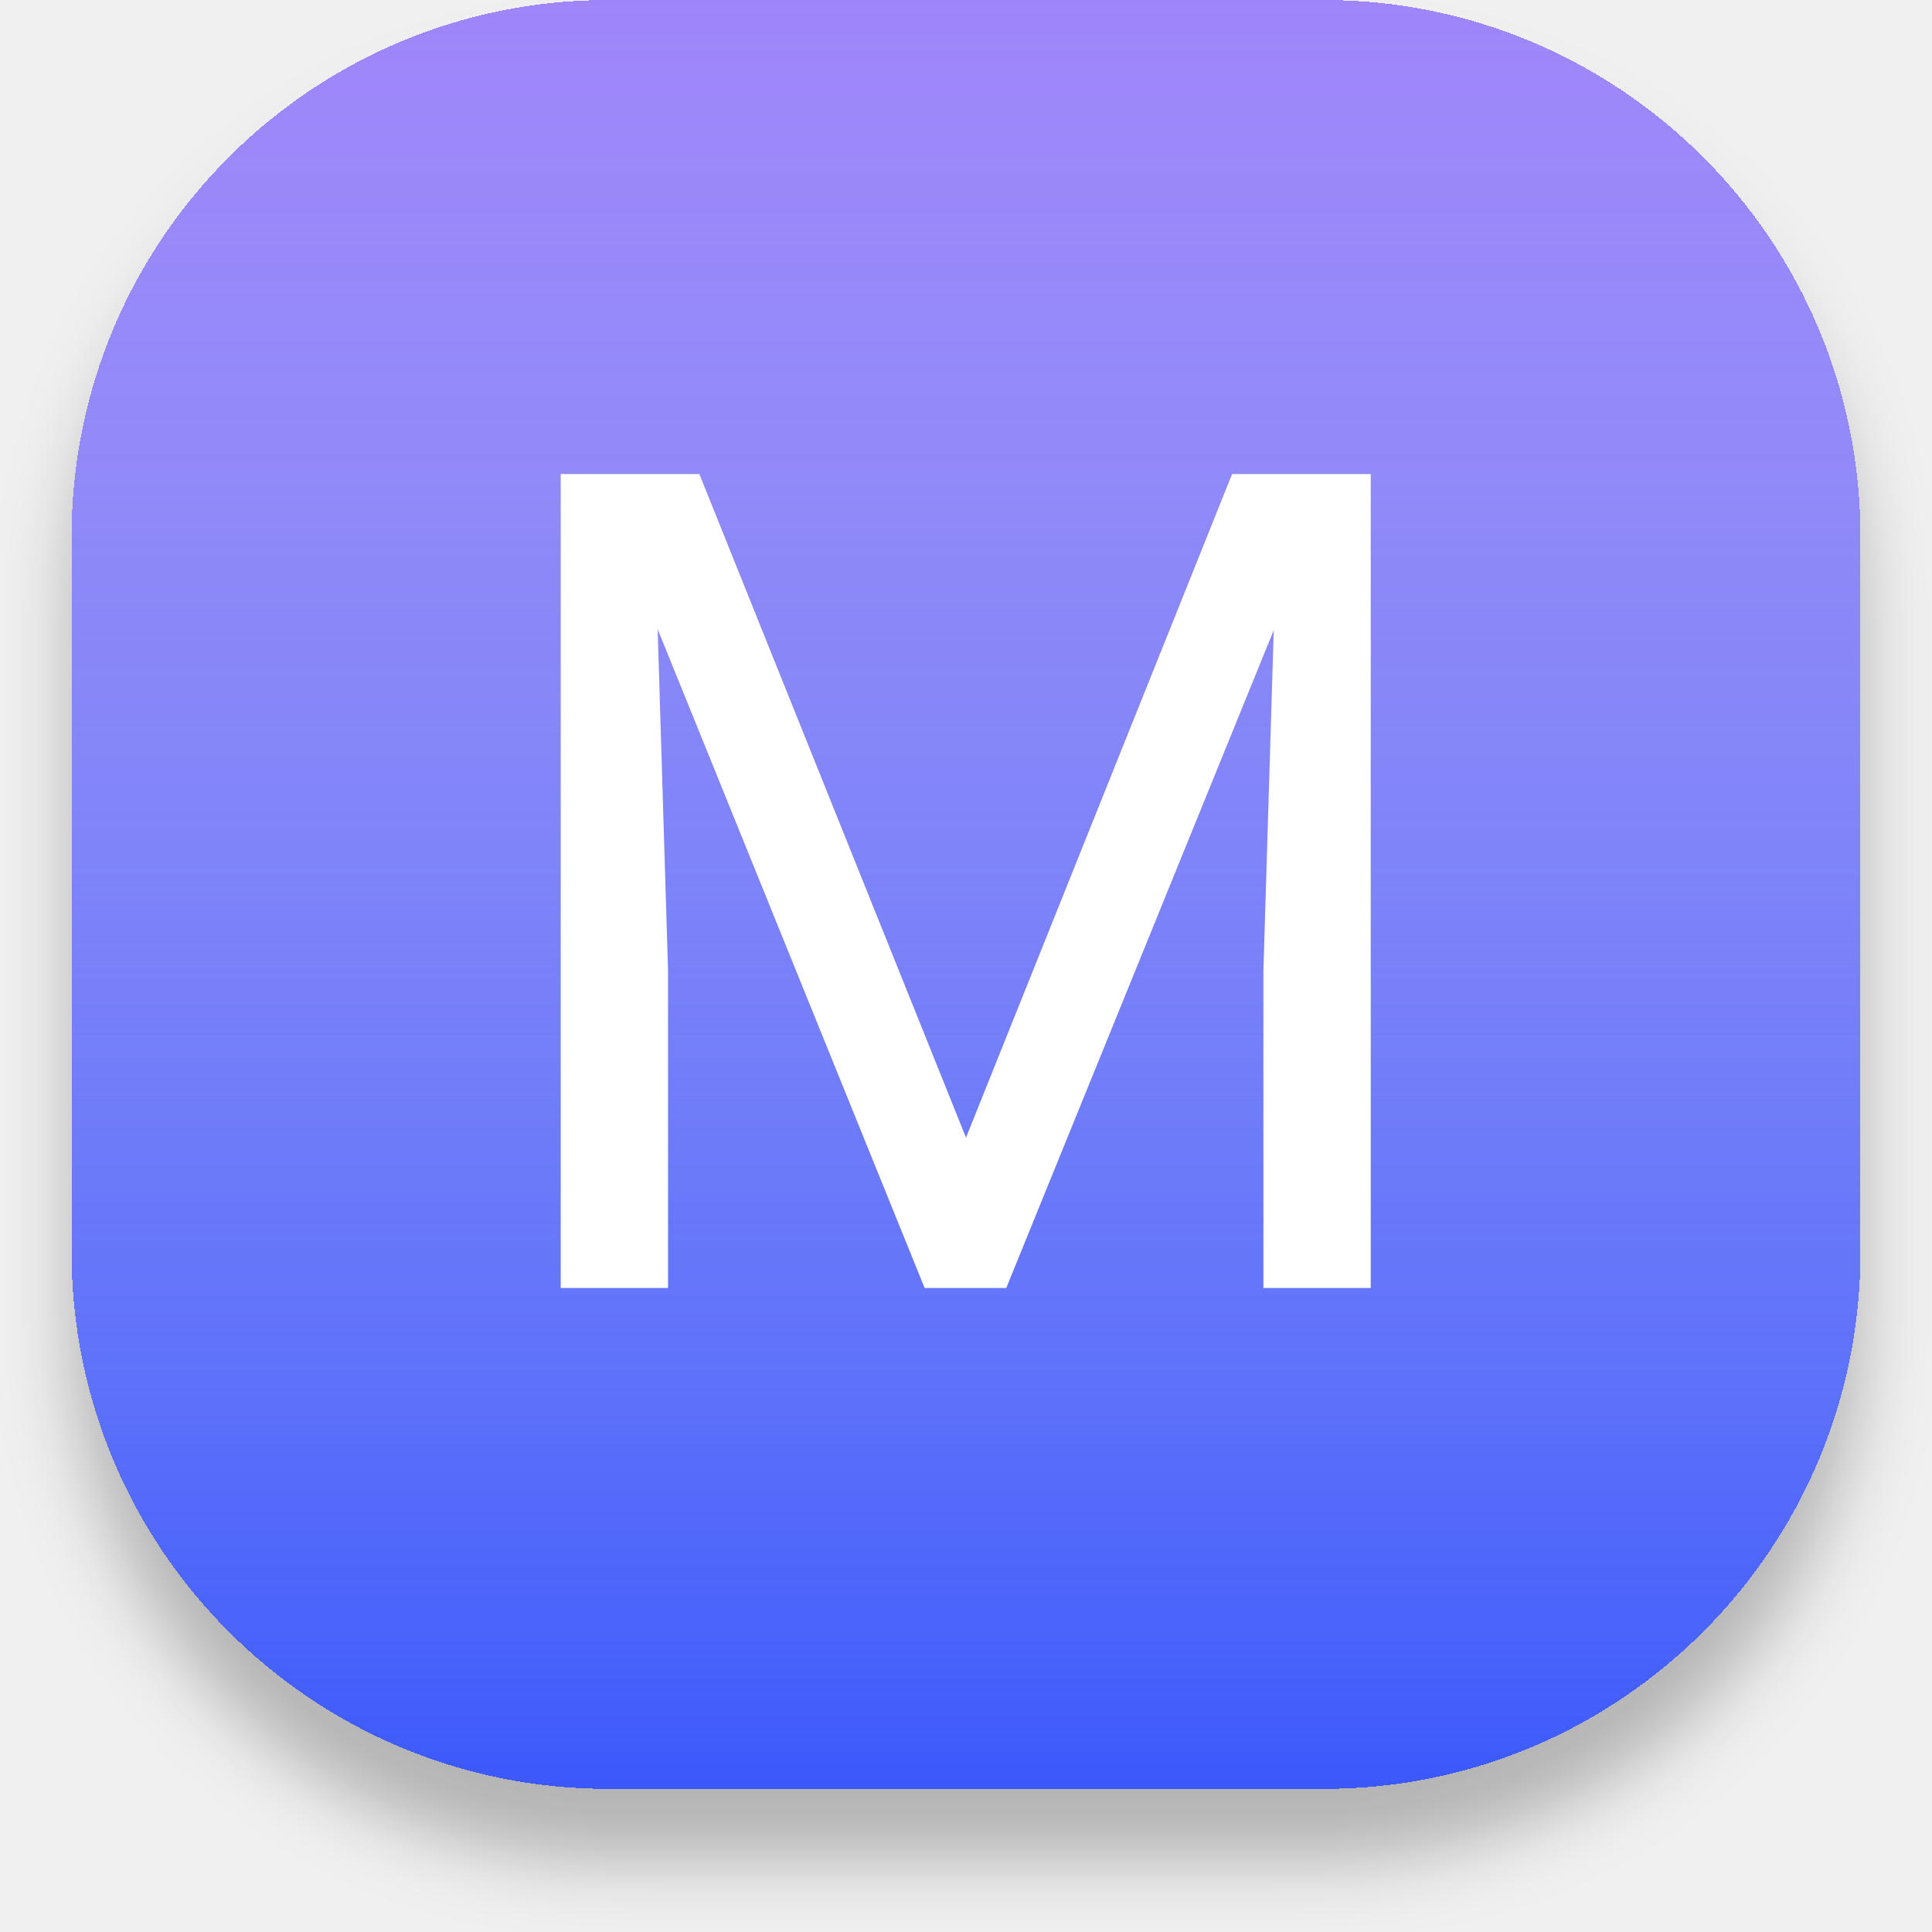
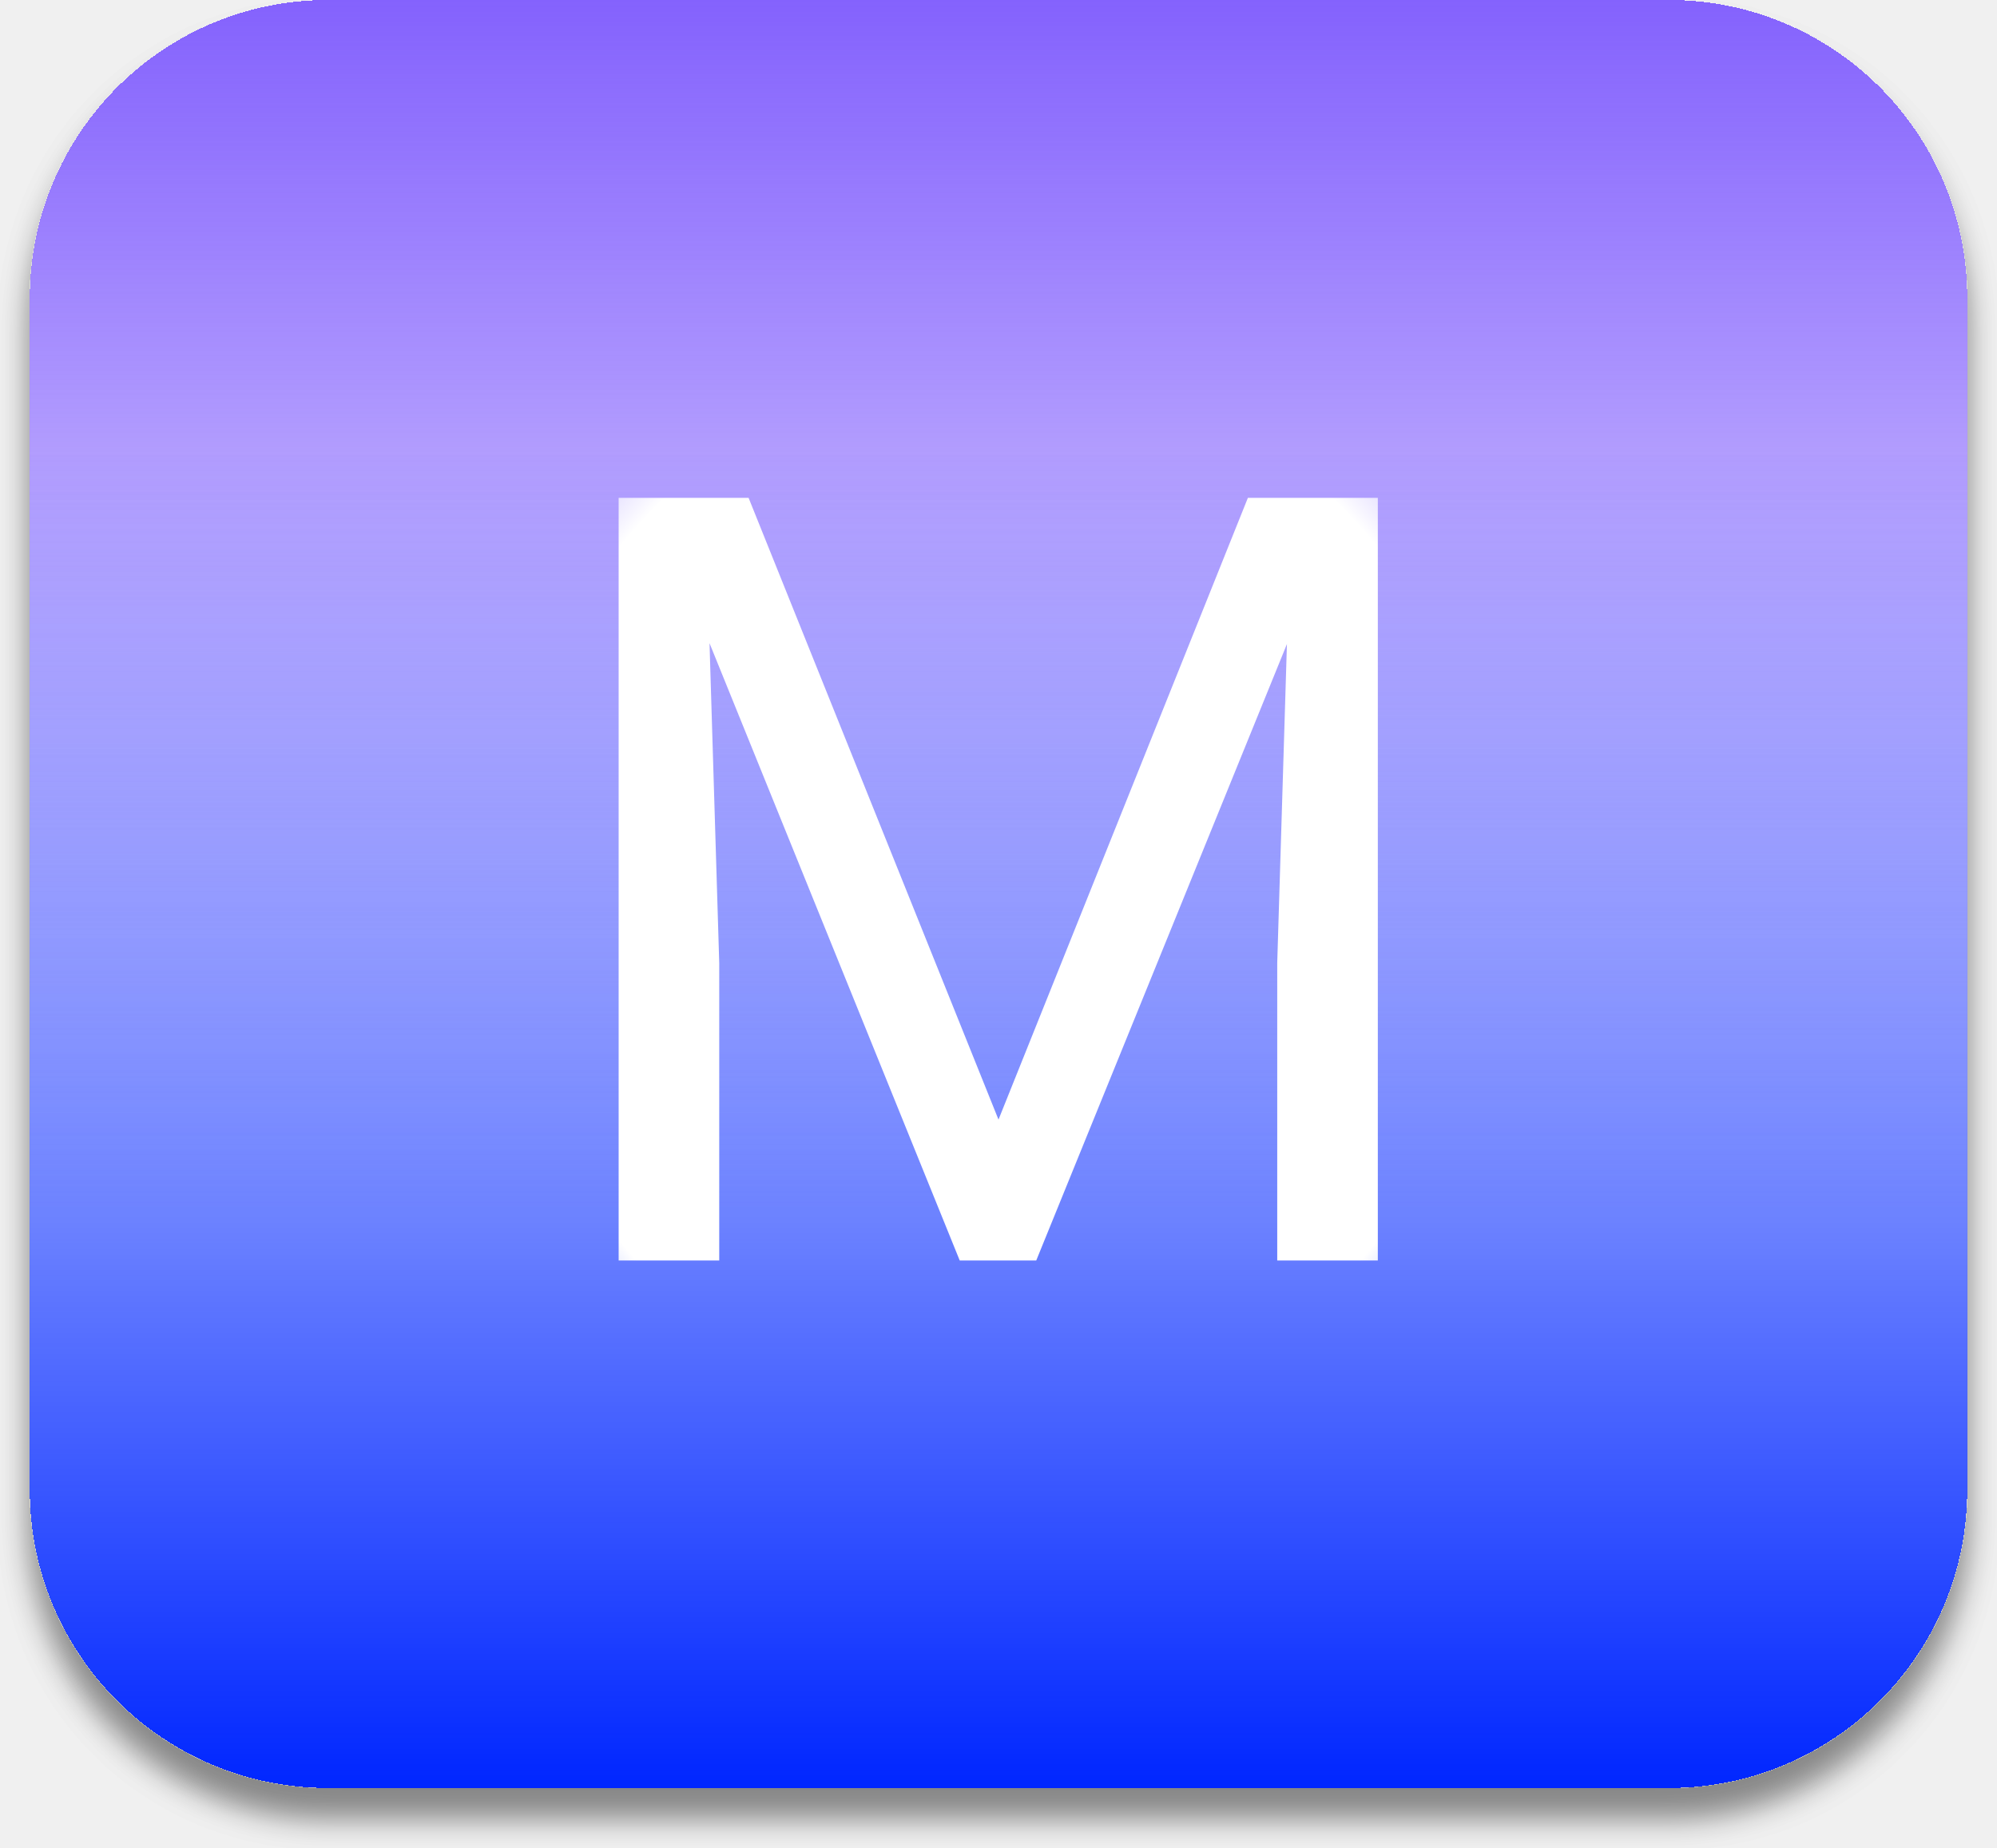
- <svg xmlns="http://www.w3.org/2000/svg" width="108" height="108" viewBox="0 0 108 108" fill="none">
-   <g filter="url(#filter0_d_126_2)">
-     <rect x="4" width="100" height="100" rx="30" fill="url(#paint0_linear_126_2)" fill-opacity="0.75" shape-rendering="crispEdges" />
-     <rect x="4" width="100" height="100" rx="30" fill="url(#paint1_linear_126_2)" fill-opacity="0.75" shape-rendering="crispEdges" />
+ <svg xmlns="http://www.w3.org/2000/svg" width="268" height="248" viewBox="0 0 268 248" fill="none">
+   <g filter="url(#filter0_d_136_5)">
+     <rect x="4" width="260" height="240" rx="40" fill="white" />
  </g>
-   <path d="M33.25 26.5H39.094L54 63.594L68.875 26.5H74.75L56.25 72H51.688L33.25 26.5ZM31.344 26.5H36.5L37.344 54.25V72H31.344V26.5ZM71.469 26.5H76.625V72H70.625V54.25L71.469 26.5Z" fill="white" />
+   <g filter="url(#filter1_d_136_5)">
+     <rect x="4" width="260" height="240" rx="40" fill="url(#paint0_linear_136_5)" shape-rendering="crispEdges" />
+     <rect x="4" width="260" height="240" rx="40" fill="url(#paint1_linear_136_5)" shape-rendering="crispEdges" />
+   </g>
+   <path d="M87.312 66.825H100.461L134 150.286L167.469 66.825H180.688L139.063 169.2H128.797L87.312 66.825ZM83.023 66.825H94.625L96.523 129.263V169.2H83.023V66.825ZM173.305 66.825H184.906V169.2H171.406V129.263L173.305 66.825Z" fill="url(#paint2_radial_136_5)" />
  <defs>
-     <filter id="filter0_d_126_2" x="0" y="0" width="108" height="108" filterUnits="userSpaceOnUse" color-interpolation-filters="sRGB">
+     <filter id="filter0_d_136_5" x="0" y="0" width="268" height="248" filterUnits="userSpaceOnUse" color-interpolation-filters="sRGB">
      <feFlood flood-opacity="0" result="BackgroundImageFix" />
      <feColorMatrix in="SourceAlpha" type="matrix" values="0 0 0 0 0 0 0 0 0 0 0 0 0 0 0 0 0 0 127 0" result="hardAlpha" />
      <feOffset dy="4" />
      <feGaussianBlur stdDeviation="2" />
      <feComposite in2="hardAlpha" operator="out" />
      <feColorMatrix type="matrix" values="0 0 0 0 0 0 0 0 0 0 0 0 0 0 0 0 0 0 0.25 0" />
-       <feBlend mode="normal" in2="BackgroundImageFix" result="effect1_dropShadow_126_2" />
-       <feBlend mode="normal" in="SourceGraphic" in2="effect1_dropShadow_126_2" result="shape" />
+       <feBlend mode="normal" in2="BackgroundImageFix" result="effect1_dropShadow_136_5" />
+       <feBlend mode="normal" in="SourceGraphic" in2="effect1_dropShadow_136_5" result="shape" />
    </filter>
-     <linearGradient id="paint0_linear_126_2" x1="54" y1="0" x2="54" y2="100" gradientUnits="userSpaceOnUse">
+     <filter id="filter1_d_136_5" x="0" y="0" width="268" height="248" filterUnits="userSpaceOnUse" color-interpolation-filters="sRGB">
+       <feFlood flood-opacity="0" result="BackgroundImageFix" />
+       <feColorMatrix in="SourceAlpha" type="matrix" values="0 0 0 0 0 0 0 0 0 0 0 0 0 0 0 0 0 0 127 0" result="hardAlpha" />
+       <feOffset dy="4" />
+       <feGaussianBlur stdDeviation="2" />
+       <feComposite in2="hardAlpha" operator="out" />
+       <feColorMatrix type="matrix" values="0 0 0 0 0 0 0 0 0 0 0 0 0 0 0 0 0 0 0.25 0" />
+       <feBlend mode="normal" in2="BackgroundImageFix" result="effect1_dropShadow_136_5" />
+       <feBlend mode="normal" in="SourceGraphic" in2="effect1_dropShadow_136_5" result="shape" />
+     </filter>
+     <linearGradient id="paint0_linear_136_5" x1="134" y1="0" x2="134" y2="240" gradientUnits="userSpaceOnUse">
      <stop stop-color="#8462FD" />
-       <stop offset="1" stop-color="#8462FD" stop-opacity="0" />
+       <stop offset="0.682" stop-color="#8462FD" stop-opacity="0" />
    </linearGradient>
-     <linearGradient id="paint1_linear_126_2" x1="54" y1="0" x2="54" y2="100" gradientUnits="userSpaceOnUse">
-       <stop stop-color="#0026FF" stop-opacity="0" />
+     <linearGradient id="paint1_linear_136_5" x1="134" y1="0" x2="134" y2="240" gradientUnits="userSpaceOnUse">
+       <stop offset="0.25" stop-color="#0026FF" stop-opacity="0" />
      <stop offset="1" stop-color="#0026FF" />
    </linearGradient>
+     <radialGradient id="paint2_radial_136_5" cx="0" cy="0" r="1" gradientUnits="userSpaceOnUse" gradientTransform="translate(134 120) rotate(90) scale(88.8 83.2)">
+       <stop offset="0.802" stop-color="white" />
+       <stop offset="1" stop-color="white" stop-opacity="0" />
+     </radialGradient>
  </defs>
</svg>
